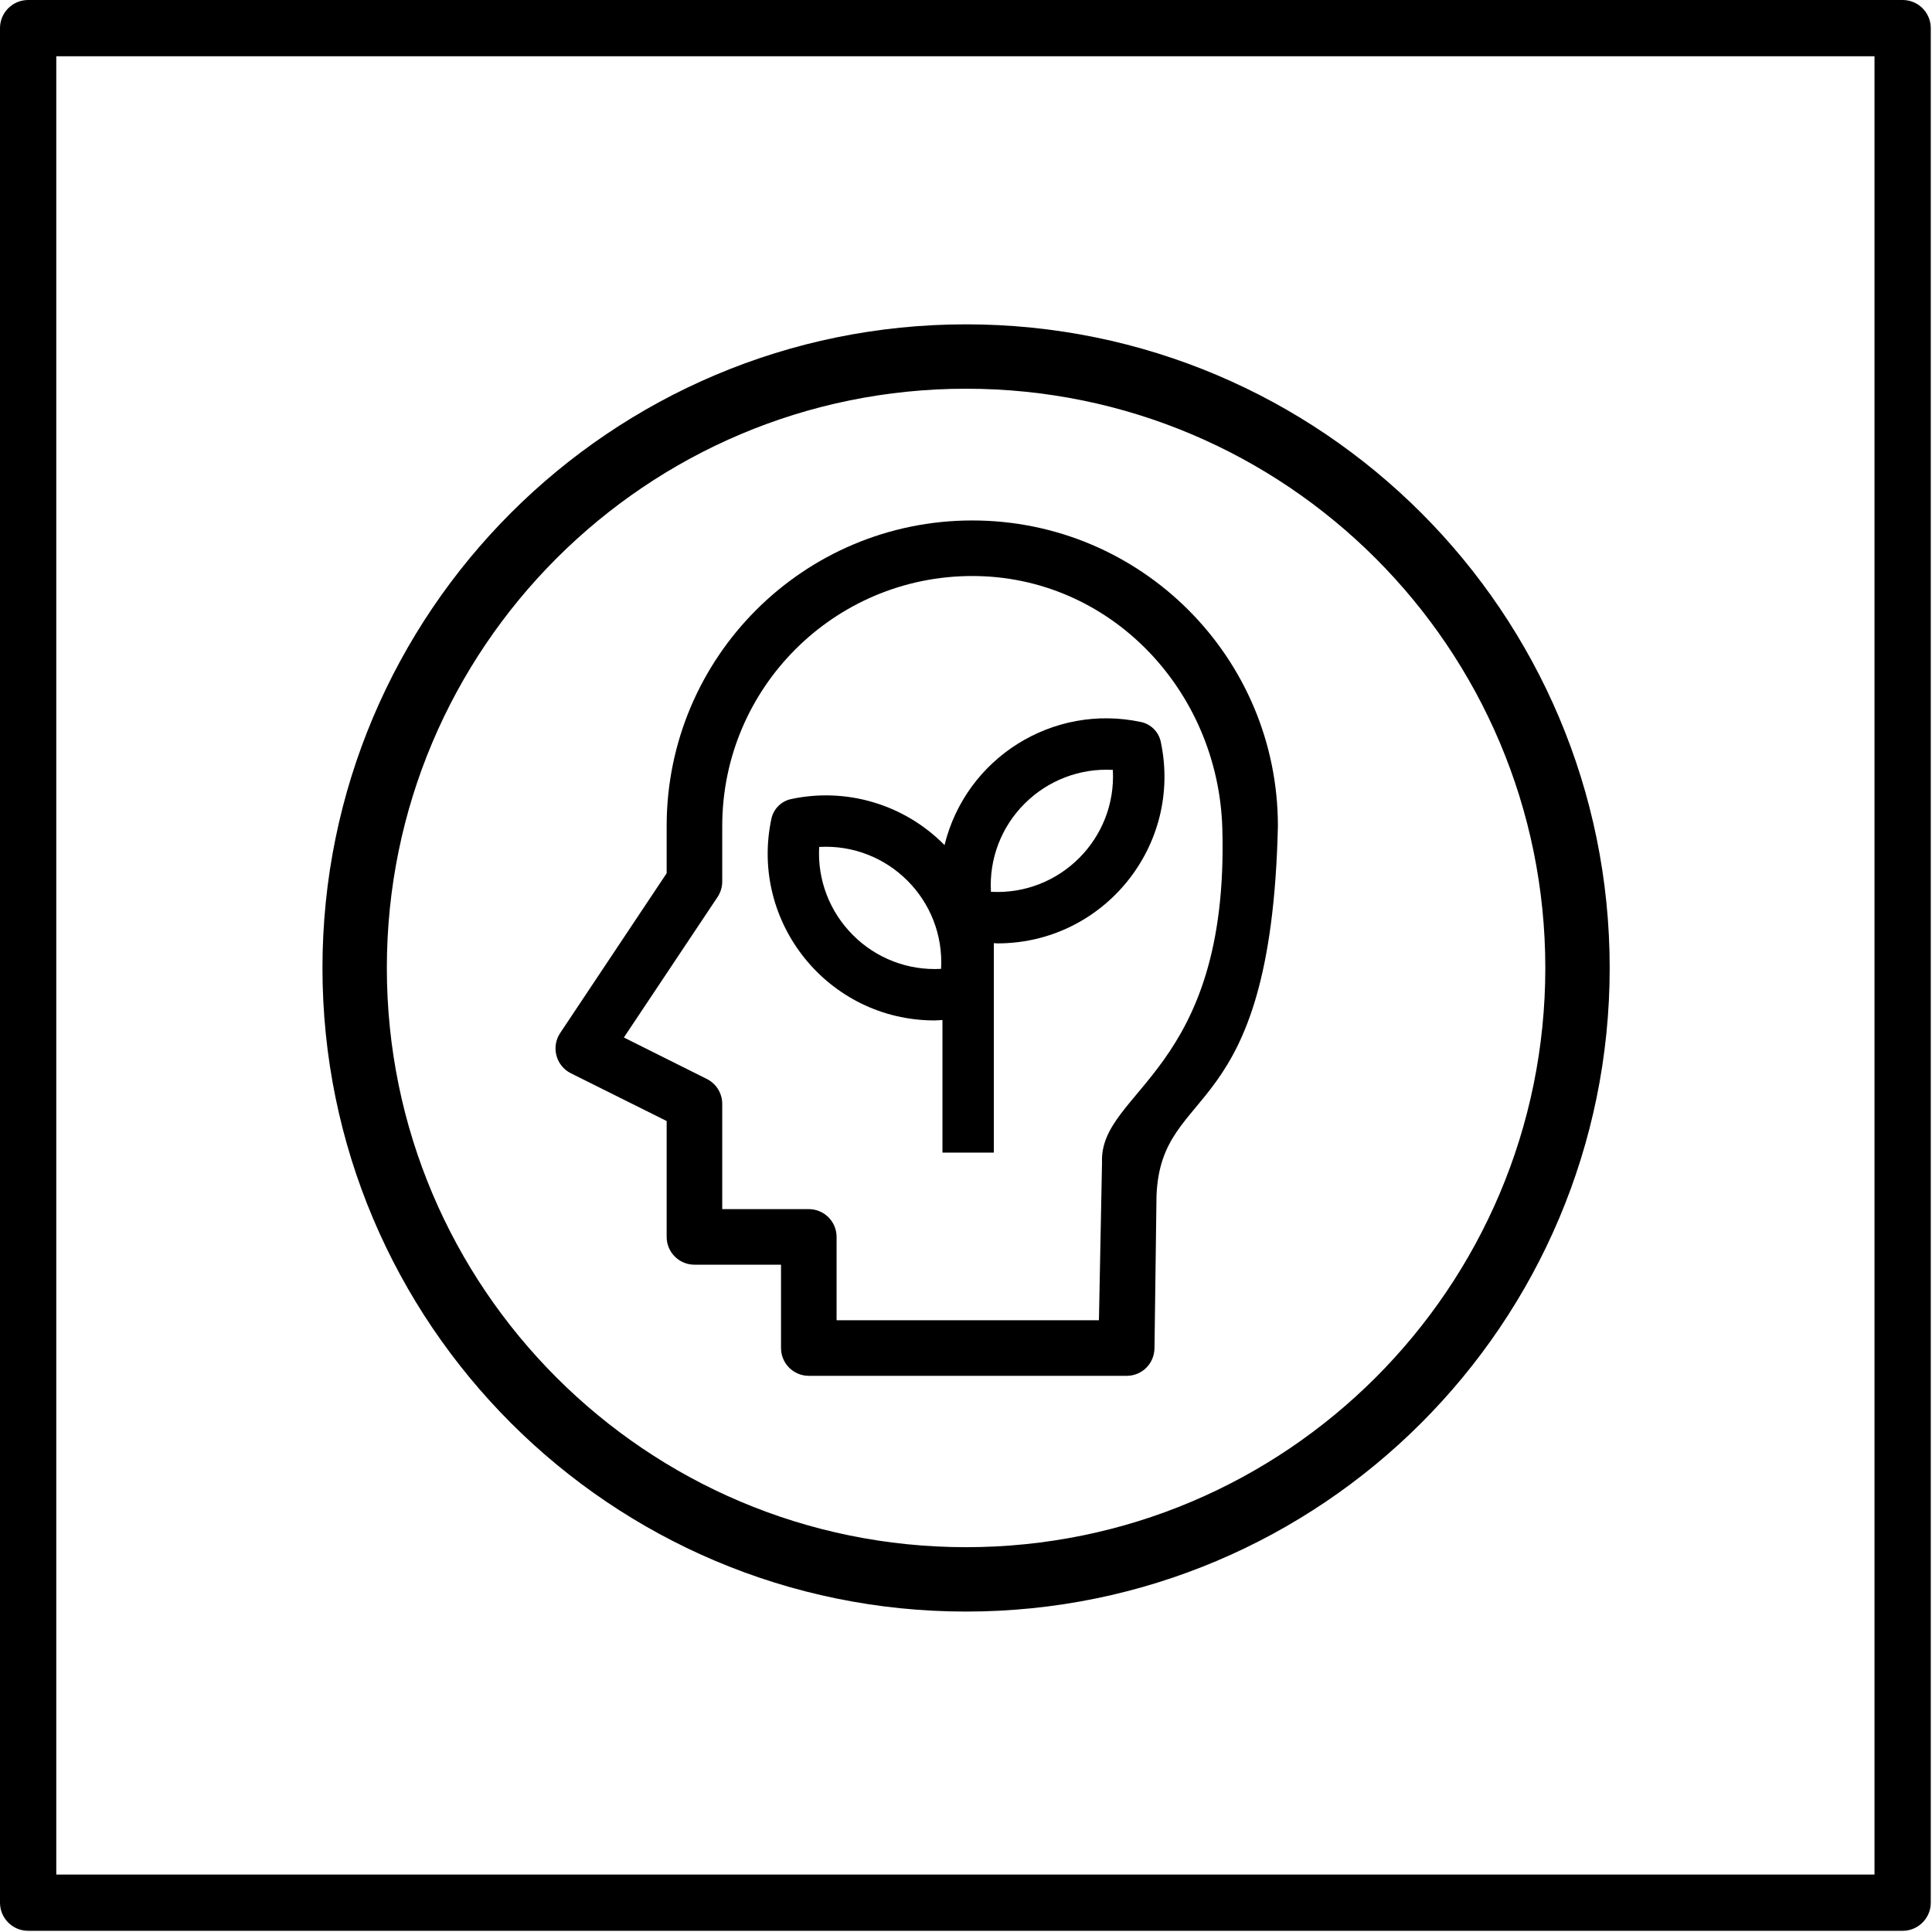
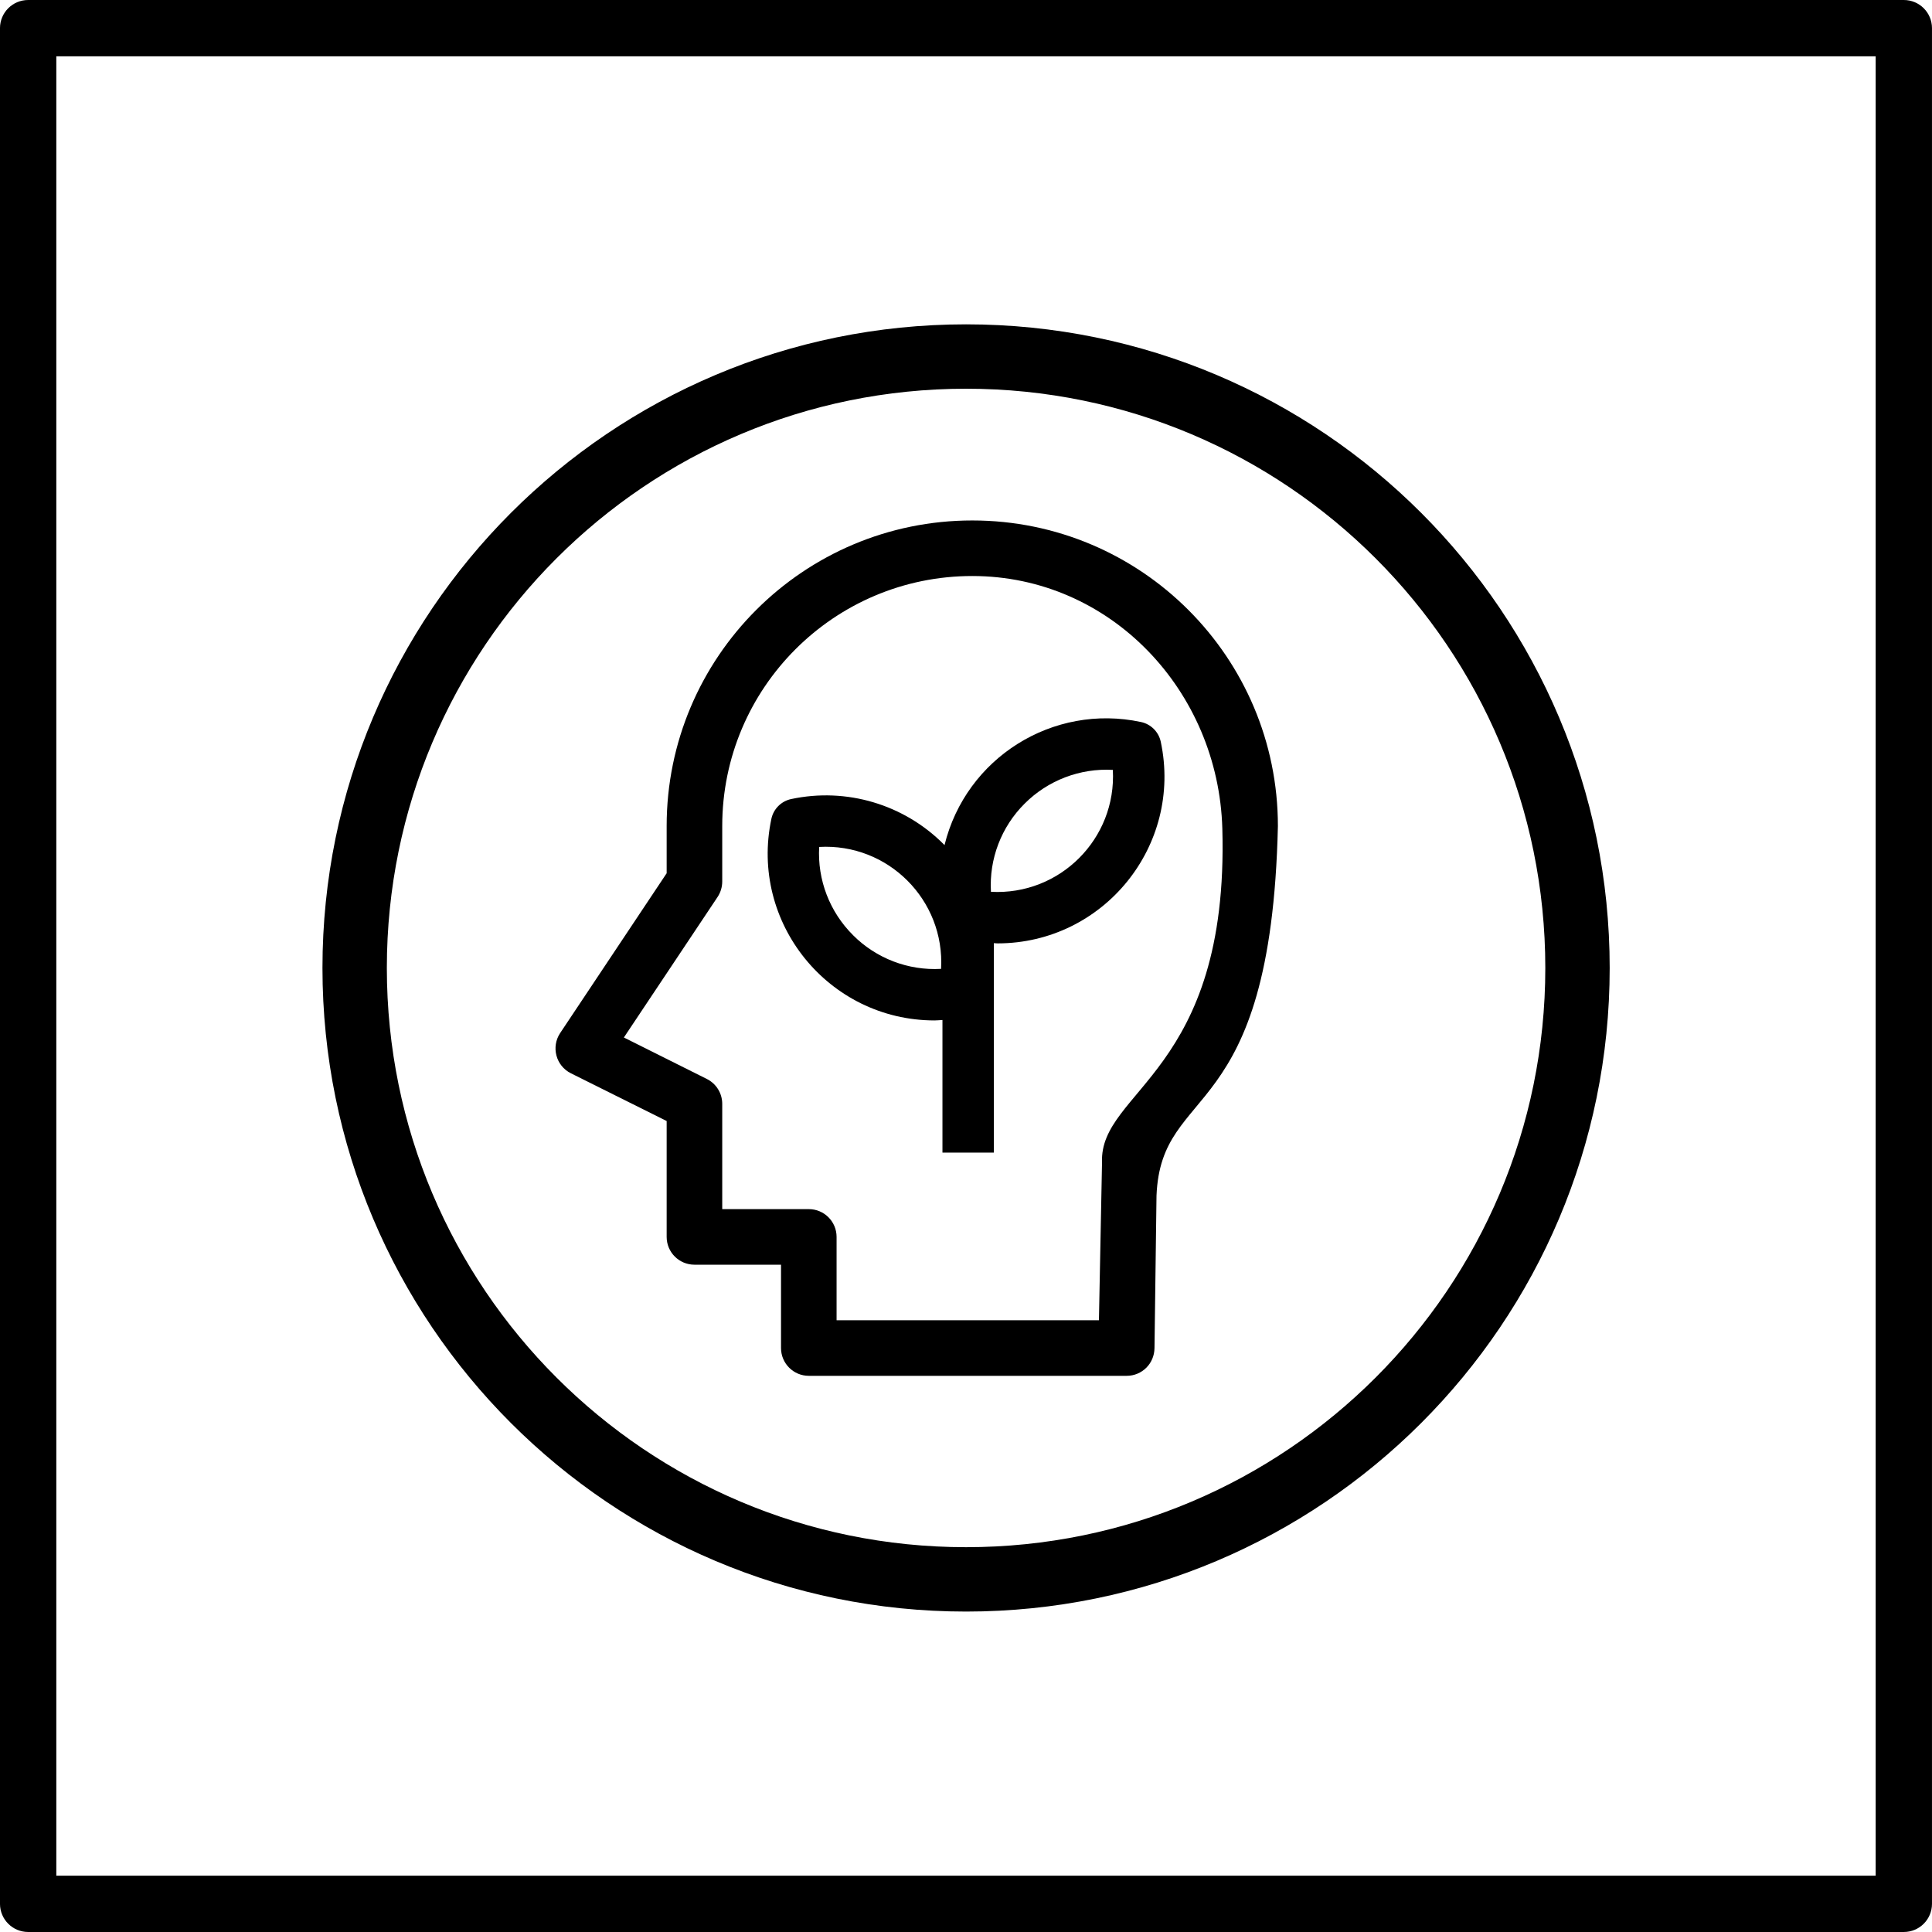
<svg xmlns="http://www.w3.org/2000/svg" width="939px" height="939px" version="1.1" xml:space="preserve" style="fill-rule:evenodd;clip-rule:evenodd;">
  <g id="Layer-1" transform="matrix(1,0,0,1,-423.823,-610.791)">
    <g id="g2-9-3-6-3-61-5-6-9" transform="matrix(3.5728,0,0,3.5728,1098.12,1751.89)">
      <g id="g3-6-5-4-22-3-2-5">
        <g id="g2-9-3-6-3-61-5-6-91">
          <path id="path1-5-94-2-1-0-6-1-4" d="M-35.459,-132.225L-78.706,-132.225C-80.793,-132.225 -82.485,-133.917 -82.485,-136.004L-82.485,-147.343L-94.262,-147.343C-96.349,-147.343 -98.042,-149.035 -98.042,-151.122L-98.042,-166.888L-111.07,-173.381C-113.105,-174.397 -113.788,-176.969 -112.525,-178.861L-98.042,-200.594L-98.042,-207.019C-98.037,-229.977 -79.424,-248.585 -56.467,-248.585C-33.509,-248.585 -14.897,-229.977 -14.892,-207.019C-15.825,-165.923 -30.784,-172.285 -31.405,-156.734L-31.679,-136.004C-31.693,-134.96 -32.102,-134.016 -32.786,-133.332C-33.47,-132.648 -34.415,-132.225 -35.459,-132.225ZM-74.926,-139.784L-39.238,-139.784L-38.817,-161.261C-39.204,-171.092 -21.513,-173.437 -22.451,-206.656C-22.981,-225.432 -37.683,-241.027 -56.467,-241.027C-75.25,-241.027 -90.478,-225.802 -90.482,-207.019L-90.482,-199.46C-90.484,-198.713 -90.704,-197.984 -91.117,-197.362L-103.862,-178.249L-92.573,-172.606C-91.291,-171.966 -90.482,-170.656 -90.482,-169.224L-90.482,-154.902L-78.706,-154.902C-76.618,-154.902 -74.926,-153.21 -74.926,-151.122L-74.926,-139.784Z" style="fill-rule:nonzero;" />
        </g>
      </g>
    </g>
-     <g transform="matrix(1.36848,0,0,1.36851,-945.11,527.067)">
+     <g transform="matrix(1.36934,0,0,1.36935,-945.973,527.015)">
      <path d="M1686.06,71.172L1686.06,736.911C1686.06,742.43 1681.58,746.904 1676.06,746.904L1010.33,746.904C1004.81,746.904 1000.33,742.43 1000.33,736.911L1000.33,71.172C1000.33,65.653 1004.81,61.179 1010.33,61.179L1676.06,61.179C1681.58,61.179 1686.06,65.653 1686.06,71.172ZM1666.07,81.166L1020.32,81.166L1020.32,726.918L1666.07,726.918L1666.07,81.166Z" />
    </g>
    <circle id="path3-6-9-9-7-0" cx="893.36" cy="1081.24" r="297.167" style="fill:none;stroke:black;stroke-width:31.29px;" />
    <g id="g6" transform="matrix(3.61033,0,0,3.61033,588.284,688.059)">
      <g id="g3">
        <g id="g61">
          <path id="path1" d="M88.237,133.762L88.237,105.569C88.41,105.569 88.582,105.597 88.755,105.597C103.033,105.578 113.675,92.425 110.711,78.458C110.427,77.123 109.384,76.08 108.049,75.796C96.201,73.265 84.487,80.606 81.598,92.371C81.564,92.337 81.536,92.299 81.501,92.264C76.132,86.874 68.393,84.578 60.952,86.168C59.617,86.453 58.574,87.496 58.29,88.831C55.327,102.796 65.966,115.949 80.243,115.97C80.588,115.97 80.962,115.928 81.321,115.911L81.321,133.762L88.237,133.762ZM92.386,86.781C95.517,83.646 99.836,81.994 104.259,82.241C104.77,91.507 97.116,99.162 87.849,98.654C87.59,94.229 89.242,89.905 92.386,86.781ZM69.282,104.487C66.135,101.363 64.476,97.041 64.725,92.614C73.997,92.091 81.659,99.755 81.135,109.027C76.716,109.275 72.402,107.623 69.278,104.487L69.282,104.487Z" style="fill-rule:nonzero;" />
        </g>
      </g>
    </g>
  </g>
</svg>
